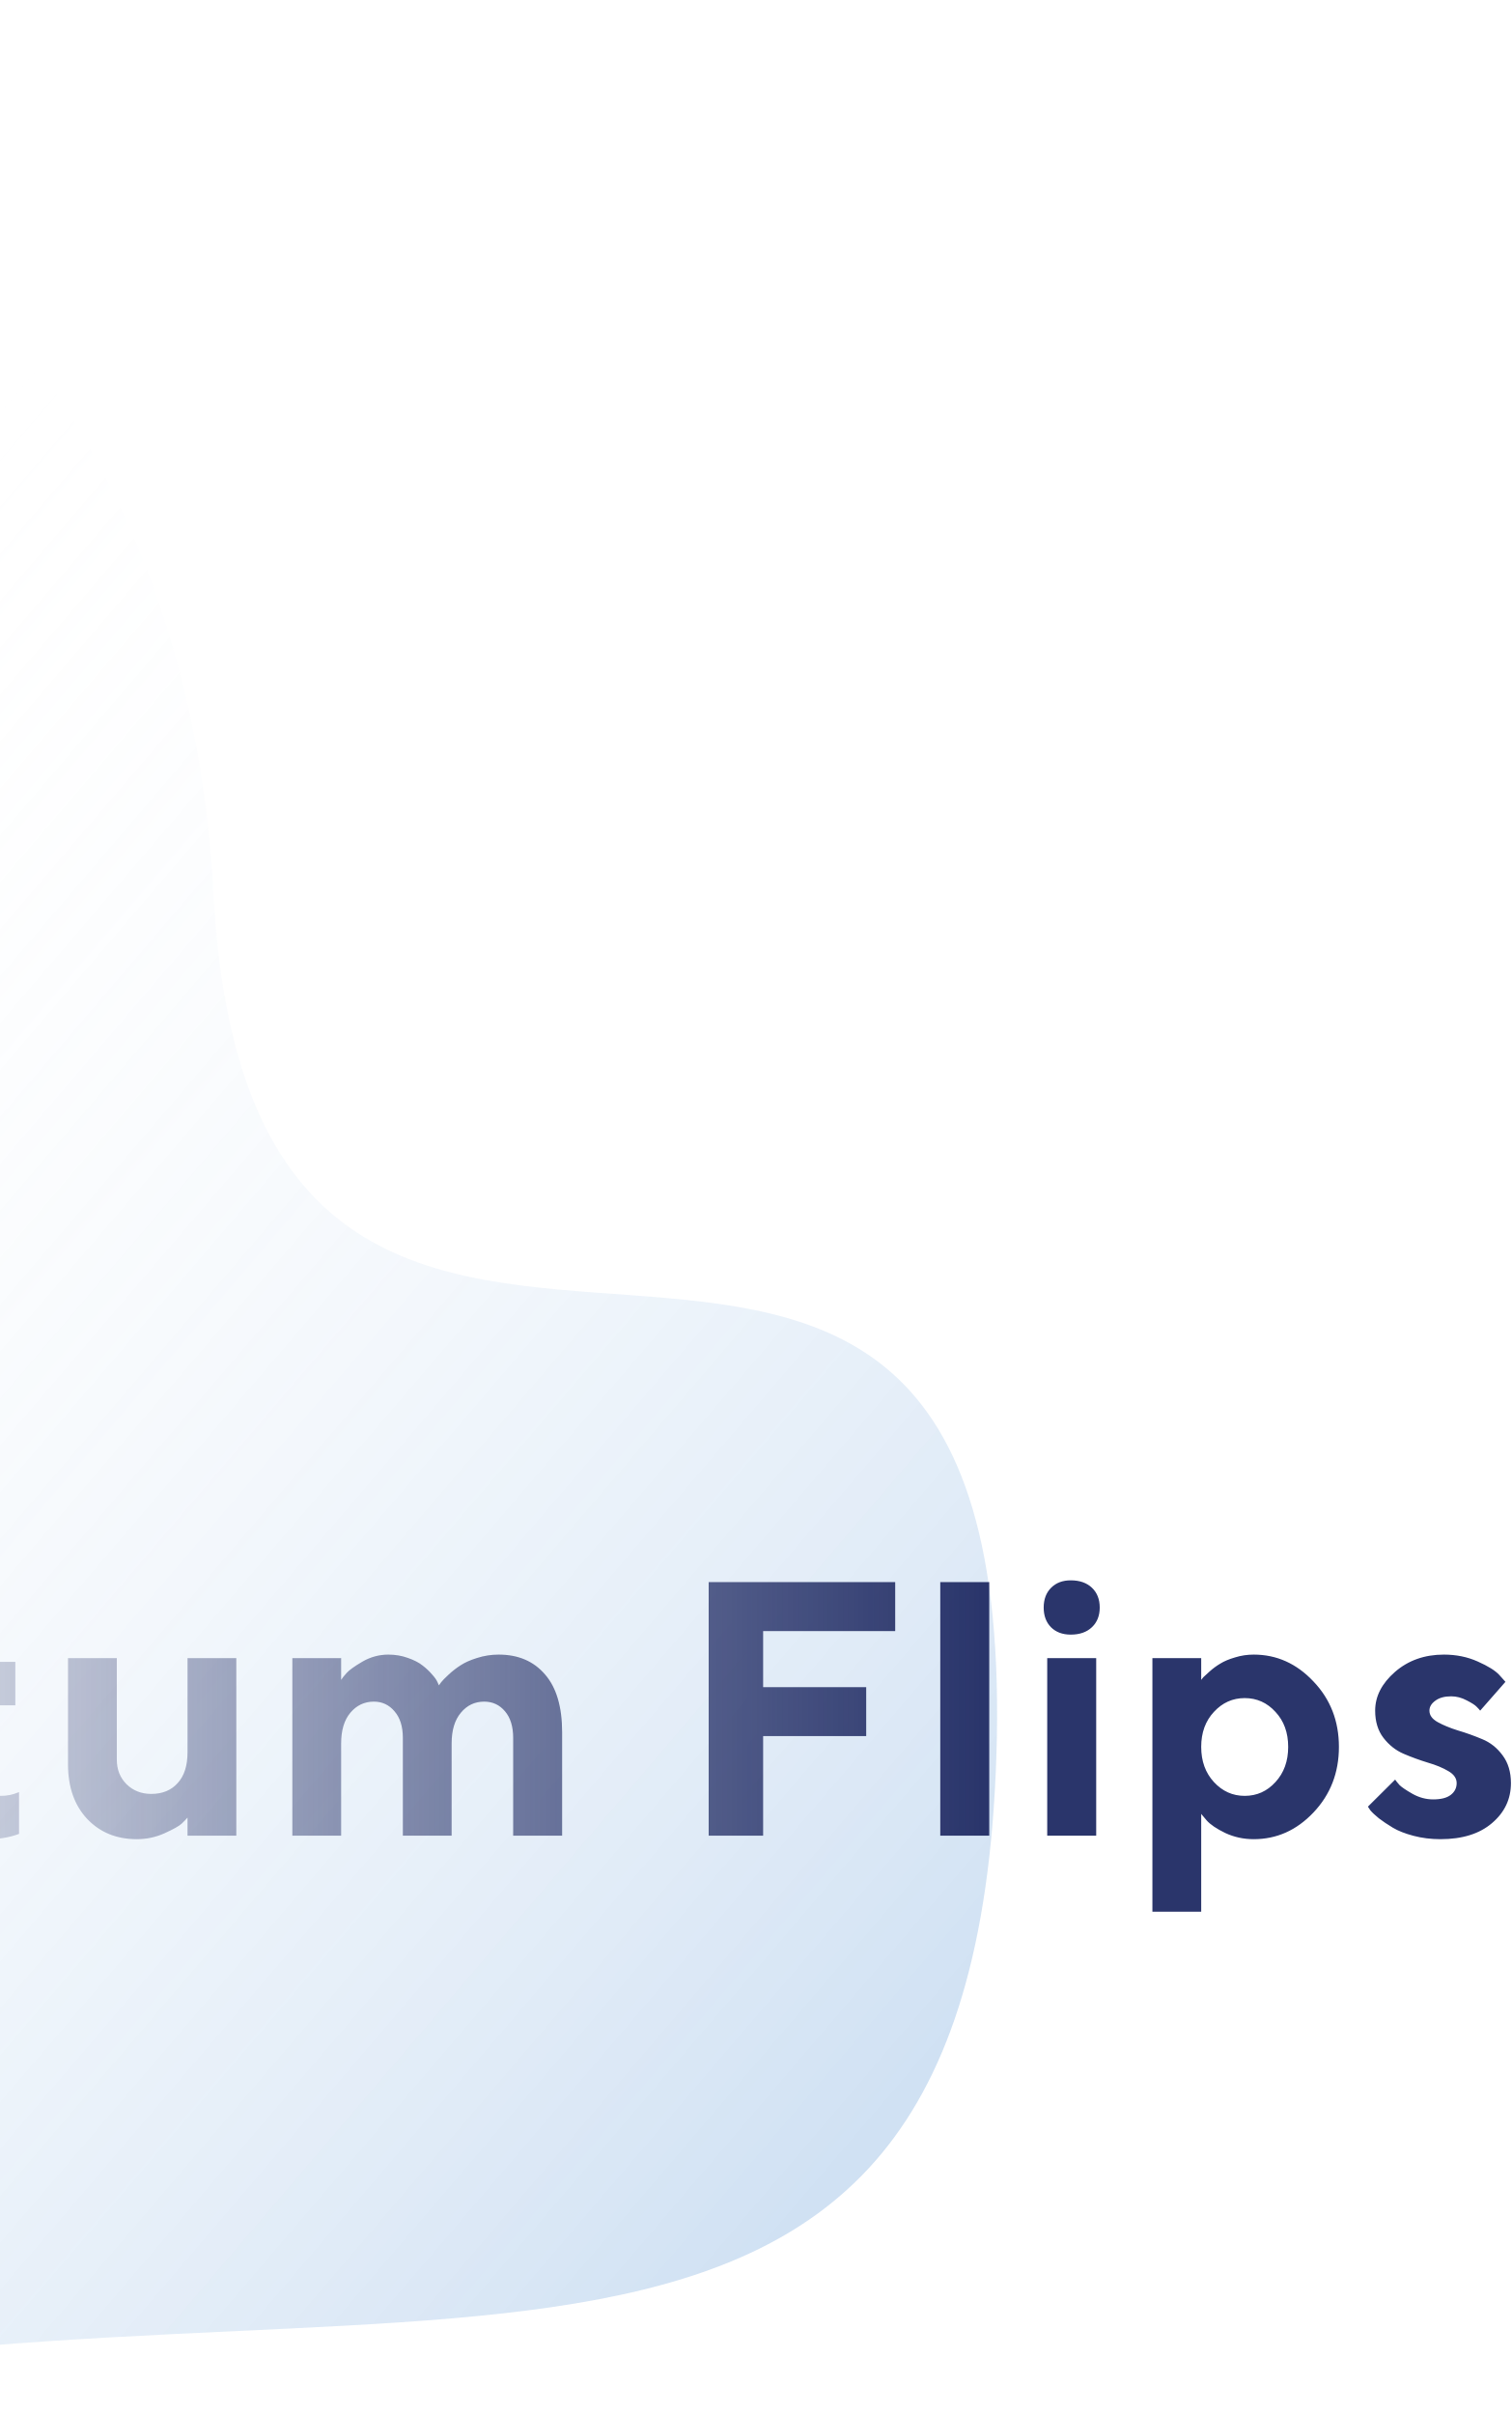
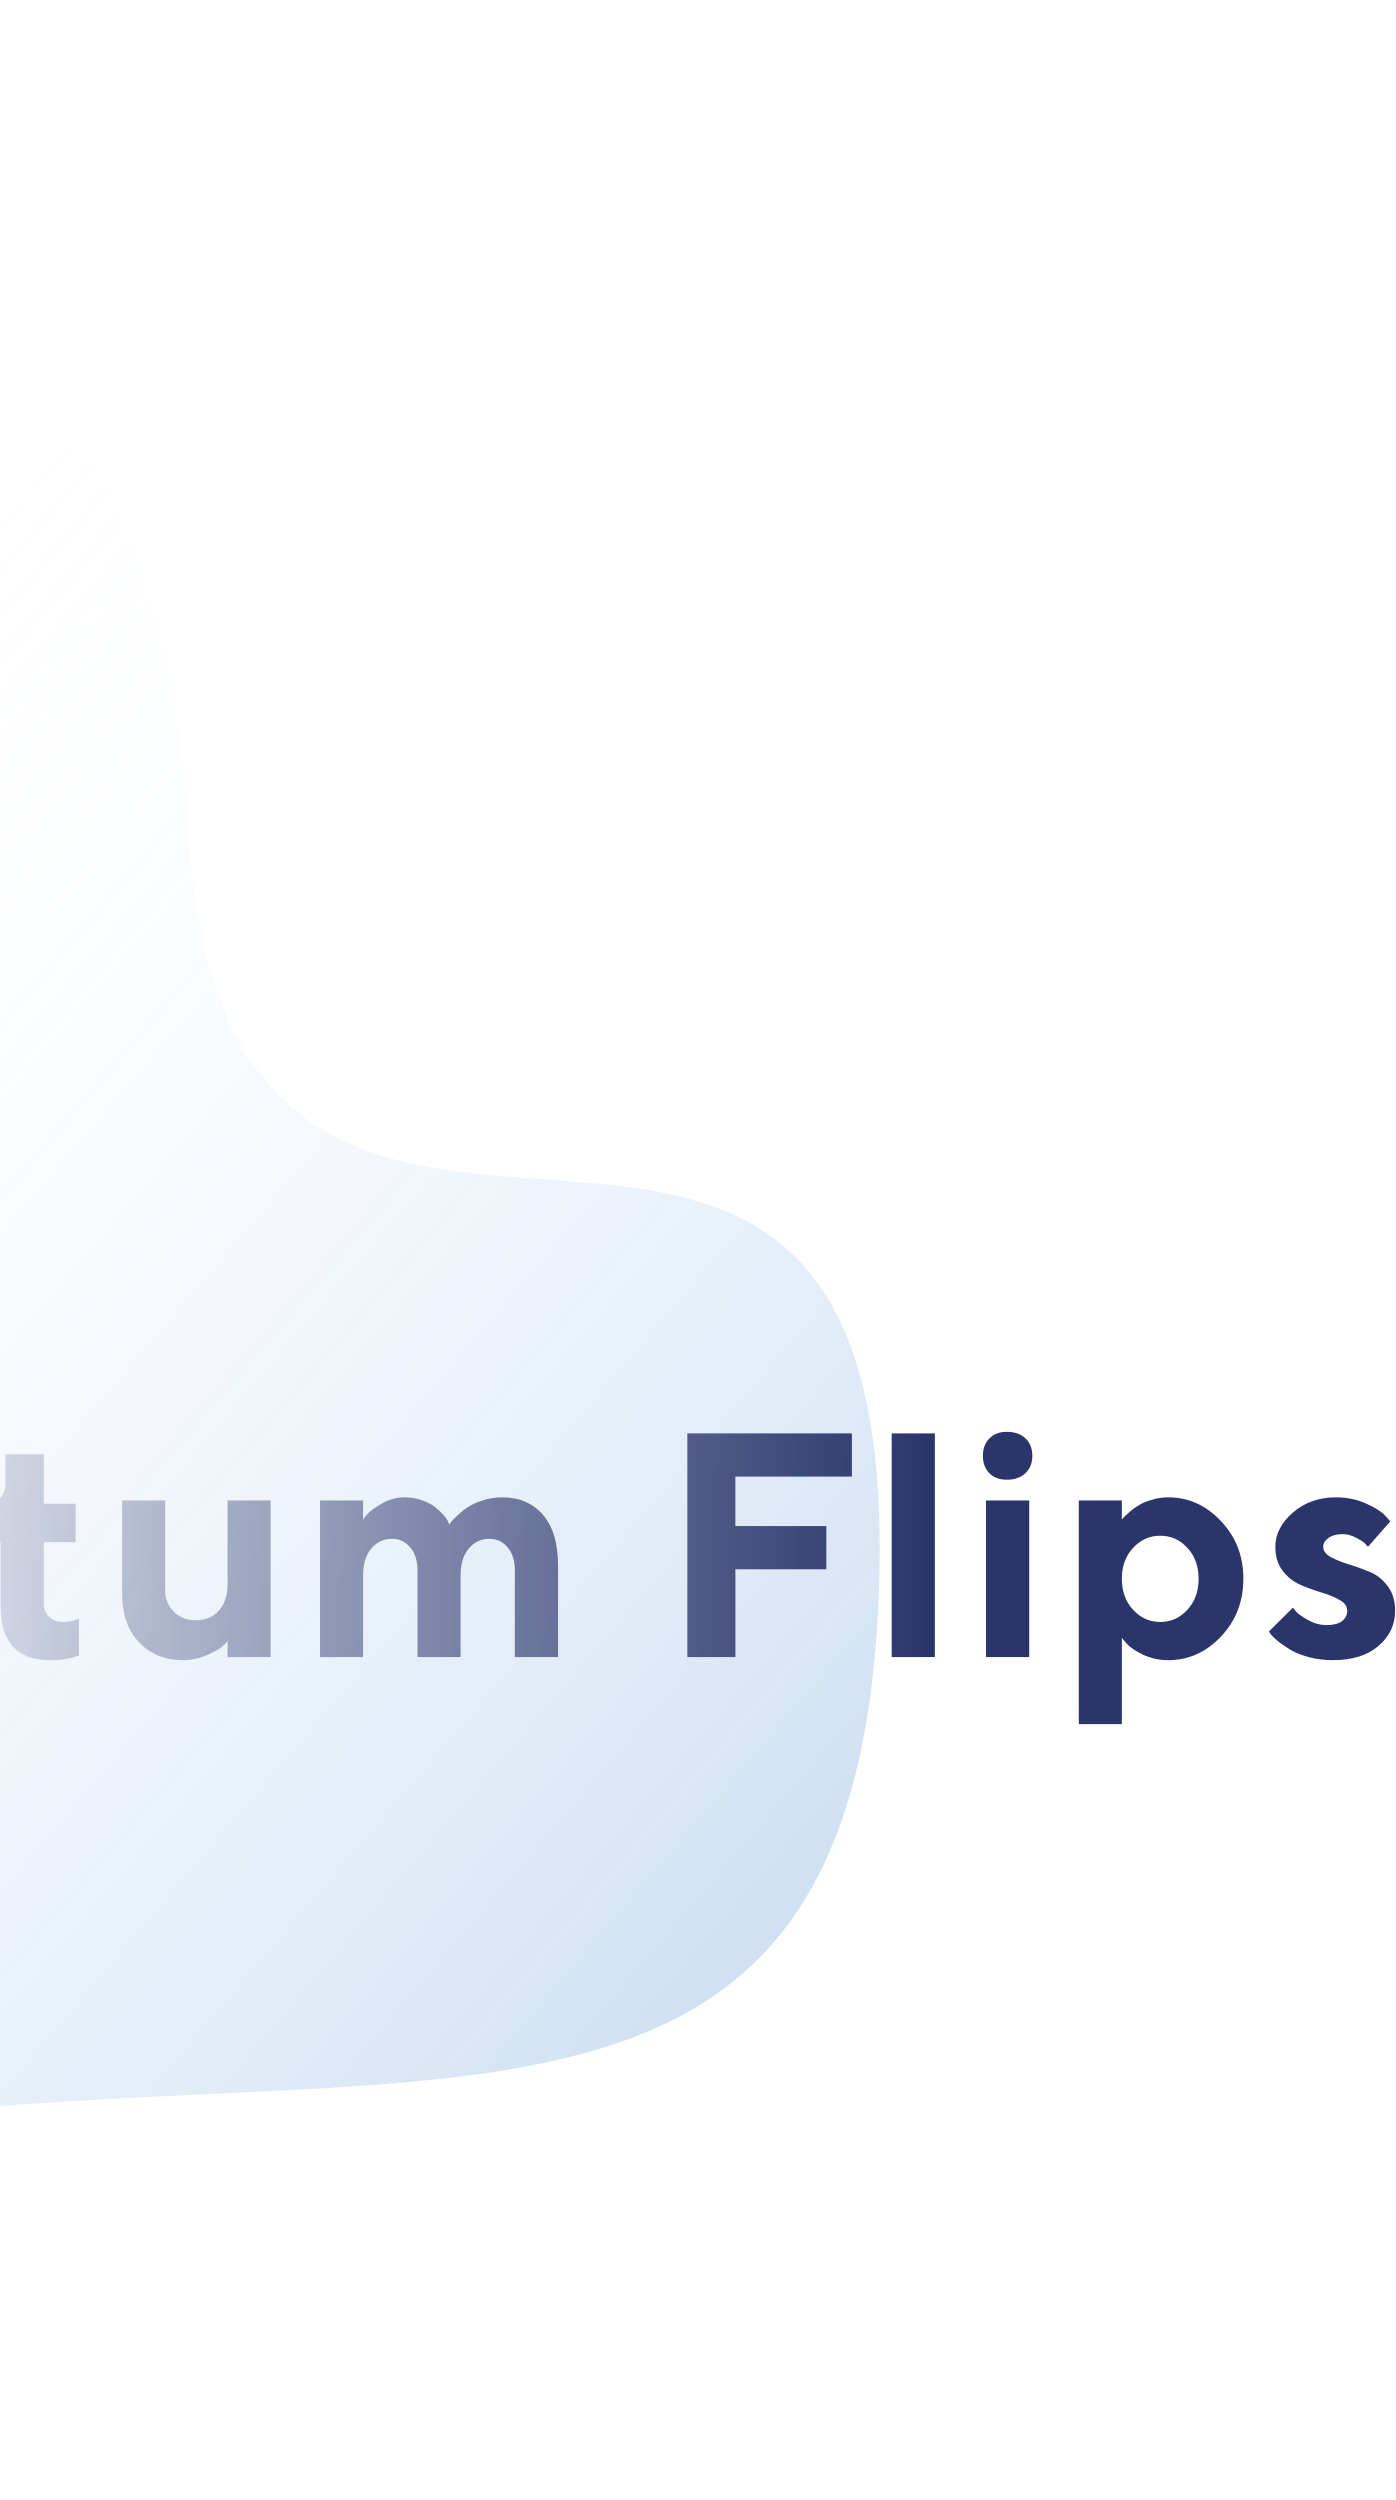
- <svg xmlns="http://www.w3.org/2000/svg" width="601" height="960" viewBox="0 0 601 960" fill="none">
-   <path d="M-144.777 951.691C-391.558 1001.17 -403.765 804.863 -379.021 700.522L-450.368 680.884C-402.166 471.847 -297.822 45.276 -266.063 11.286C-226.364 -31.203 68.791 49.819 84.871 355.03C100.951 660.241 407.613 361.926 396.255 698.998C386.16 998.543 163.698 889.835 -144.777 951.691Z" fill="url(#paint0_linear)" />
-   <path d="M-405.008 716.781C-415.555 706.469 -420.828 694.07 -420.828 679.586C-420.828 665.102 -415.555 652.727 -405.008 642.461C-394.414 632.195 -381.453 627.062 -366.125 627.062C-350.75 627.062 -337.789 632.195 -327.242 642.461C-316.648 652.727 -311.352 665.102 -311.352 679.586C-311.352 685.633 -312.312 691.352 -314.234 696.742C-316.156 702.133 -318.477 706.492 -321.195 709.82C-323.867 713.102 -326.562 715.984 -329.281 718.469C-332 720.953 -334.32 722.734 -336.242 723.812L-339.125 725.359C-338.938 725.641 -338.656 726.039 -338.281 726.555C-337.906 727.023 -336.992 727.844 -335.539 729.016C-334.086 730.141 -332.492 731.148 -330.758 732.039C-328.977 732.977 -326.562 733.82 -323.516 734.57C-320.422 735.367 -317.094 735.766 -313.531 735.766H-310.648V753.062H-314.938C-320.703 753.062 -326.141 752.336 -331.25 750.883C-336.312 749.43 -340.438 747.648 -343.625 745.539C-346.766 743.43 -349.555 741.32 -351.992 739.211C-354.383 737.102 -356.094 735.32 -357.125 733.867L-358.602 731.758C-360.711 732.039 -363.195 732.18 -366.055 732.18C-381.43 732.18 -394.414 727.047 -405.008 716.781ZM-389.047 656.102C-395.328 662.477 -398.469 670.328 -398.469 679.656C-398.469 688.938 -395.328 696.766 -389.047 703.141C-382.766 709.516 -375.125 712.703 -366.125 712.703C-357.078 712.703 -349.414 709.516 -343.133 703.141C-336.852 696.766 -333.711 688.938 -333.711 679.656C-333.711 670.328 -336.852 662.477 -343.133 656.102C-349.414 649.68 -357.078 646.469 -366.125 646.469C-375.125 646.469 -382.766 649.68 -389.047 656.102ZM-244.347 730V722.828C-244.909 723.484 -245.706 724.305 -246.737 725.289C-247.768 726.227 -250.042 727.492 -253.558 729.086C-257.026 730.633 -260.683 731.406 -264.526 731.406C-272.589 731.406 -279.175 728.711 -284.284 723.32C-289.347 717.883 -291.878 710.664 -291.878 701.664V659.406H-272.472V699.766C-272.472 703.703 -271.183 706.961 -268.604 709.539C-265.979 712.117 -262.698 713.406 -258.761 713.406C-254.354 713.406 -250.862 711.977 -248.284 709.117C-245.659 706.258 -244.347 702.18 -244.347 696.883V659.406H-224.94V730H-244.347ZM-163.771 730V722.828C-164.334 723.484 -165.131 724.305 -166.162 725.289C-167.146 726.227 -169.326 727.492 -172.701 729.086C-176.076 730.633 -179.592 731.406 -183.248 731.406C-190.279 731.406 -195.998 729.461 -200.404 725.57C-204.81 721.633 -207.013 716.875 -207.013 711.297C-207.013 705.531 -205.162 700.727 -201.459 696.883C-197.756 693.039 -192.646 690.531 -186.131 689.359L-163.771 685.352C-163.771 682.398 -164.849 679.984 -167.006 678.109C-169.162 676.234 -172.162 675.297 -176.006 675.297C-179.193 675.297 -182.099 675.906 -184.724 677.125C-187.349 678.297 -189.201 679.516 -190.279 680.781L-191.896 682.469L-202.654 671.711C-202.373 671.336 -201.998 670.844 -201.529 670.234C-201.013 669.578 -199.912 668.477 -198.224 666.93C-196.49 665.383 -194.615 664.023 -192.599 662.852C-190.584 661.633 -187.935 660.531 -184.654 659.547C-181.373 658.516 -178.021 658 -174.599 658C-165.693 658 -158.428 660.672 -152.803 666.016C-147.178 671.312 -144.365 677.992 -144.365 686.055V730H-163.771ZM-178.185 715.586C-173.779 715.586 -170.287 714.203 -167.709 711.438C-165.084 708.625 -163.771 704.734 -163.771 699.766V697.586L-179.592 700.469C-184.888 701.312 -187.537 703.961 -187.537 708.414C-187.537 713.195 -184.42 715.586 -178.185 715.586ZM-103.305 659.406V668.055C-102.743 667.305 -101.946 666.391 -100.915 665.312C-99.883 664.188 -97.633 662.688 -94.165 660.812C-90.649 658.938 -86.969 658 -83.126 658C-75.063 658 -68.501 660.789 -63.438 666.367C-58.329 671.945 -55.774 679.469 -55.774 688.938V730H-75.18V691.117C-75.18 686.805 -76.469 683.336 -79.047 680.711C-81.579 678.039 -84.86 676.703 -88.891 676.703C-93.297 676.703 -96.813 678.156 -99.438 681.062C-102.016 683.922 -103.305 688 -103.305 693.297V730H-122.712V659.406H-103.305ZM-25.543 651.531V638.594H-8.246V660.883H6.098V678.18H-8.246V706.234C-8.246 708.438 -7.449 710.312 -5.855 711.859C-4.214 713.406 -2.152 714.18 0.332 714.18C1.598 714.18 2.817 714.062 3.989 713.828C5.207 713.547 6.122 713.266 6.731 712.984L7.575 712.703V729.297C3.731 730.75 -0.605 731.453 -5.433 731.406C-20.293 731.406 -27.722 723.25 -27.722 706.938V678.18H-39.957V660.883H-33.488C-31.285 660.883 -29.41 660.016 -27.863 658.281C-26.316 656.547 -25.543 654.297 -25.543 651.531ZM74.58 730V722.828C74.017 723.484 73.22 724.305 72.189 725.289C71.158 726.227 68.884 727.492 65.369 729.086C61.9 730.633 58.244 731.406 54.4 731.406C46.337 731.406 39.752 728.711 34.642 723.32C29.58 717.883 27.048 710.664 27.048 701.664V659.406H46.455V699.766C46.455 703.703 47.744 706.961 50.322 709.539C52.947 712.117 56.228 713.406 60.166 713.406C64.572 713.406 68.064 711.977 70.642 709.117C73.267 706.258 74.58 702.18 74.58 696.883V659.406H93.986V730H74.58ZM204.093 730V691.117C204.093 686.617 203.014 683.102 200.858 680.57C198.702 677.992 195.936 676.703 192.561 676.703C188.811 676.703 185.718 678.18 183.28 681.133C180.843 684.039 179.624 688.094 179.624 693.297V730H160.218V691.117C160.218 686.617 159.116 683.102 156.913 680.57C154.757 677.992 152.014 676.703 148.686 676.703C144.936 676.703 141.819 678.18 139.335 681.133C136.897 684.039 135.678 688.094 135.678 693.297V730H116.272V659.406H135.678V668.055C136.147 667.305 136.874 666.391 137.858 665.312C138.843 664.188 140.928 662.688 144.116 660.812C147.35 658.938 150.796 658 154.452 658C157.218 658 159.819 658.445 162.257 659.336C164.694 660.18 166.639 661.188 168.093 662.359C169.546 663.484 170.788 664.656 171.819 665.875C172.897 667.047 173.624 668.078 173.999 668.969L174.561 670.234C174.749 669.953 175.053 669.531 175.475 668.969C175.944 668.359 176.905 667.375 178.358 666.016C179.858 664.609 181.452 663.367 183.139 662.289C184.827 661.164 187.03 660.18 189.749 659.336C192.514 658.445 195.374 658 198.327 658C206.108 658 212.249 660.625 216.749 665.875C221.296 671.078 223.569 678.766 223.569 688.938V730H204.093ZM281.852 629.172H356.032V648.648H303.509V670.938H344.501V690.414H303.509V730H281.852V629.172ZM393.436 629.172V730H373.959V629.172H393.436ZM435.972 659.406V730H416.495V659.406H435.972ZM434.284 631.422C436.347 633.391 437.378 636.016 437.378 639.297C437.378 642.531 436.347 645.133 434.284 647.102C432.222 649.07 429.409 650.055 425.847 650.055C422.566 650.055 419.941 649.07 417.972 647.102C416.05 645.133 415.089 642.531 415.089 639.297C415.089 636.016 416.073 633.391 418.042 631.422C420.011 629.453 422.612 628.469 425.847 628.469C429.409 628.469 432.222 629.453 434.284 631.422ZM498.617 731.406C494.586 731.406 490.813 730.586 487.297 728.945C483.828 727.258 481.367 725.594 479.914 723.953L477.735 721.352V760.234H458.328V659.406H477.735V668.055C477.922 667.773 478.203 667.422 478.578 667C479 666.578 479.844 665.805 481.11 664.68C482.422 663.508 483.828 662.477 485.328 661.586C486.828 660.648 488.774 659.828 491.164 659.125C493.555 658.375 496.039 658 498.617 658C507.758 658 515.68 661.562 522.383 668.688C529.133 675.766 532.508 684.438 532.508 694.703C532.508 704.969 529.133 713.664 522.383 720.789C515.68 727.867 507.758 731.406 498.617 731.406ZM507.266 680.781C503.938 677.125 499.86 675.297 495.032 675.297C490.25 675.297 486.172 677.125 482.797 680.781C479.422 684.391 477.735 689.031 477.735 694.703C477.735 700.375 479.422 705.039 482.797 708.695C486.172 712.352 490.25 714.18 495.032 714.18C499.86 714.18 503.938 712.352 507.266 708.695C510.641 705.039 512.328 700.375 512.328 694.703C512.328 689.031 510.641 684.391 507.266 680.781ZM598.74 668.828L588.685 680.289C588.404 679.914 587.935 679.398 587.279 678.742C586.669 678.086 585.357 677.242 583.341 676.211C581.326 675.133 579.263 674.594 577.154 674.594C574.482 674.594 572.372 675.18 570.826 676.352C569.279 677.477 568.505 678.789 568.505 680.289C568.505 682.117 569.607 683.641 571.81 684.859C574.013 686.078 576.685 687.18 579.826 688.164C583.013 689.102 586.224 690.25 589.458 691.609C592.693 692.922 595.412 695.078 597.615 698.078C599.818 701.031 600.919 704.711 600.919 709.117C600.919 715.445 598.412 720.742 593.396 725.008C588.427 729.273 581.583 731.406 572.865 731.406C569.115 731.406 565.552 730.961 562.177 730.07C558.802 729.18 556.06 728.102 553.951 726.836C551.841 725.57 549.99 724.328 548.396 723.109C546.849 721.844 545.724 720.789 545.021 719.945L544.037 718.469L554.865 707.711C555.24 708.273 555.826 709 556.622 709.891C557.466 710.734 559.201 711.906 561.826 713.406C564.451 714.859 567.169 715.586 569.982 715.586C573.076 715.586 575.396 715 576.943 713.828C578.537 712.609 579.333 711.039 579.333 709.117C579.333 707.195 578.232 705.602 576.029 704.336C573.826 703.023 571.107 701.898 567.872 700.961C564.638 699.977 561.427 698.805 558.24 697.445C555.099 696.086 552.427 693.977 550.224 691.117C548.021 688.258 546.919 684.648 546.919 680.289C546.919 674.617 549.544 669.484 554.794 664.891C560.091 660.297 566.583 658 574.271 658C579.146 658 583.622 658.914 587.701 660.742C591.826 662.57 594.685 664.352 596.279 666.086L598.74 668.828Z" fill="url(#paint1_linear)" />
+ <svg xmlns="http://www.w3.org/2000/svg" width="629" height="1127" viewBox="0 0 629 1127" fill="none">
+   <path d="M-144.777 968.691C-391.558 1018.17 -403.765 821.863 -379.021 717.522L-450.368 697.884C-402.166 488.847 -297.822 62.276 -266.063 28.286C-226.364 -14.203 68.791 66.819 84.871 372.03C100.951 677.241 407.613 378.926 396.255 715.998C386.16 1015.54 163.698 906.835 -144.777 968.691Z" fill="url(#paint0_linear)" />
+   <path d="M-377.008 733.781C-387.555 723.469 -392.828 711.07 -392.828 696.586C-392.828 682.102 -387.555 669.727 -377.008 659.461C-366.414 649.195 -353.453 644.062 -338.125 644.062C-322.75 644.062 -309.789 649.195 -299.242 659.461C-288.648 669.727 -283.352 682.102 -283.352 696.586C-283.352 702.633 -284.312 708.352 -286.234 713.742C-288.156 719.133 -290.477 723.492 -293.195 726.82C-295.867 730.102 -298.562 732.984 -301.281 735.469C-304 737.953 -306.32 739.734 -308.242 740.812L-311.125 742.359C-310.938 742.641 -310.656 743.039 -310.281 743.555C-309.906 744.023 -308.992 744.844 -307.539 746.016C-306.086 747.141 -304.492 748.148 -302.758 749.039C-300.977 749.977 -298.562 750.82 -295.516 751.57C-292.422 752.367 -289.094 752.766 -285.531 752.766H-282.648V770.062H-286.938C-292.703 770.062 -298.141 769.336 -303.25 767.883C-308.312 766.43 -312.438 764.648 -315.625 762.539C-318.766 760.43 -321.555 758.32 -323.992 756.211C-326.383 754.102 -328.094 752.32 -329.125 750.867L-330.602 748.758C-332.711 749.039 -335.195 749.18 -338.055 749.18C-353.43 749.18 -366.414 744.047 -377.008 733.781ZM-361.047 673.102C-367.328 679.477 -370.469 687.328 -370.469 696.656C-370.469 705.938 -367.328 713.766 -361.047 720.141C-354.766 726.516 -347.125 729.703 -338.125 729.703C-329.078 729.703 -321.414 726.516 -315.133 720.141C-308.852 713.766 -305.711 705.938 -305.711 696.656C-305.711 687.328 -308.852 679.477 -315.133 673.102C-321.414 666.68 -329.078 663.469 -338.125 663.469C-347.125 663.469 -354.766 666.68 -361.047 673.102ZM-216.347 747V739.828C-216.909 740.484 -217.706 741.305 -218.737 742.289C-219.768 743.227 -222.042 744.492 -225.558 746.086C-229.026 747.633 -232.683 748.406 -236.526 748.406C-244.589 748.406 -251.175 745.711 -256.284 740.32C-261.347 734.883 -263.878 727.664 -263.878 718.664V676.406H-244.472V716.766C-244.472 720.703 -243.183 723.961 -240.604 726.539C-237.979 729.117 -234.698 730.406 -230.761 730.406C-226.354 730.406 -222.862 728.977 -220.284 726.117C-217.659 723.258 -216.347 719.18 -216.347 713.883V676.406H-196.94V747H-216.347ZM-135.771 747V739.828C-136.334 740.484 -137.131 741.305 -138.162 742.289C-139.146 743.227 -141.326 744.492 -144.701 746.086C-148.076 747.633 -151.592 748.406 -155.248 748.406C-162.279 748.406 -167.998 746.461 -172.404 742.57C-176.81 738.633 -179.013 733.875 -179.013 728.297C-179.013 722.531 -177.162 717.727 -173.459 713.883C-169.756 710.039 -164.646 707.531 -158.131 706.359L-135.771 702.352C-135.771 699.398 -136.849 696.984 -139.006 695.109C-141.162 693.234 -144.162 692.297 -148.006 692.297C-151.193 692.297 -154.099 692.906 -156.724 694.125C-159.349 695.297 -161.201 696.516 -162.279 697.781L-163.896 699.469L-174.654 688.711C-174.373 688.336 -173.998 687.844 -173.529 687.234C-173.013 686.578 -171.912 685.477 -170.224 683.93C-168.49 682.383 -166.615 681.023 -164.599 679.852C-162.584 678.633 -159.935 677.531 -156.654 676.547C-153.373 675.516 -150.021 675 -146.599 675C-137.693 675 -130.428 677.672 -124.803 683.016C-119.178 688.312 -116.365 694.992 -116.365 703.055V747H-135.771ZM-150.185 732.586C-145.779 732.586 -142.287 731.203 -139.709 728.438C-137.084 725.625 -135.771 721.734 -135.771 716.766V714.586L-151.592 717.469C-156.888 718.312 -159.537 720.961 -159.537 725.414C-159.537 730.195 -156.42 732.586 -150.185 732.586ZM-75.305 676.406V685.055C-74.743 684.305 -73.946 683.391 -72.915 682.312C-71.883 681.188 -69.633 679.688 -66.165 677.812C-62.649 675.938 -58.969 675 -55.126 675C-47.063 675 -40.501 677.789 -35.438 683.367C-30.329 688.945 -27.774 696.469 -27.774 705.938V747H-47.18V708.117C-47.18 703.805 -48.469 700.336 -51.047 697.711C-53.579 695.039 -56.86 693.703 -60.891 693.703C-65.297 693.703 -68.813 695.156 -71.438 698.062C-74.016 700.922 -75.305 705 -75.305 710.297V747H-94.712V676.406H-75.305ZM2.457 668.531V655.594H19.754V677.883H34.098V695.18H19.754V723.234C19.754 725.438 20.551 727.312 22.145 728.859C23.786 730.406 25.848 731.18 28.332 731.18C29.598 731.18 30.817 731.062 31.989 730.828C33.208 730.547 34.122 730.266 34.731 729.984L35.575 729.703V746.297C31.731 747.75 27.395 748.453 22.567 748.406C7.707 748.406 0.278 740.25 0.278 723.938V695.18H-11.957V677.883H-5.488C-3.285 677.883 -1.41 677.016 0.137 675.281C1.684 673.547 2.457 671.297 2.457 668.531ZM102.58 747V739.828C102.017 740.484 101.22 741.305 100.189 742.289C99.158 743.227 96.884 744.492 93.369 746.086C89.9 747.633 86.244 748.406 82.4 748.406C74.338 748.406 67.752 745.711 62.642 740.32C57.58 734.883 55.048 727.664 55.048 718.664V676.406H74.455V716.766C74.455 720.703 75.744 723.961 78.322 726.539C80.947 729.117 84.228 730.406 88.166 730.406C92.572 730.406 96.064 728.977 98.642 726.117C101.267 723.258 102.58 719.18 102.58 713.883V676.406H121.986V747H102.58ZM232.093 747V708.117C232.093 703.617 231.014 700.102 228.858 697.57C226.702 694.992 223.936 693.703 220.561 693.703C216.811 693.703 213.718 695.18 211.28 698.133C208.843 701.039 207.624 705.094 207.624 710.297V747H188.218V708.117C188.218 703.617 187.116 700.102 184.913 697.57C182.757 694.992 180.014 693.703 176.686 693.703C172.936 693.703 169.819 695.18 167.335 698.133C164.897 701.039 163.678 705.094 163.678 710.297V747H144.272V676.406H163.678V685.055C164.147 684.305 164.874 683.391 165.858 682.312C166.843 681.188 168.928 679.688 172.116 677.812C175.35 675.938 178.796 675 182.452 675C185.218 675 187.819 675.445 190.257 676.336C192.694 677.18 194.639 678.188 196.093 679.359C197.546 680.484 198.788 681.656 199.819 682.875C200.897 684.047 201.624 685.078 201.999 685.969L202.561 687.234C202.749 686.953 203.053 686.531 203.475 685.969C203.944 685.359 204.905 684.375 206.358 683.016C207.858 681.609 209.452 680.367 211.139 679.289C212.827 678.164 215.03 677.18 217.749 676.336C220.514 675.445 223.374 675 226.327 675C234.108 675 240.249 677.625 244.749 682.875C249.296 688.078 251.569 695.766 251.569 705.938V747H232.093ZM309.852 646.172H384.032V665.648H331.509V687.938H372.501V707.414H331.509V747H309.852V646.172ZM421.436 646.172V747H401.959V646.172H421.436ZM463.972 676.406V747H444.495V676.406H463.972ZM462.284 648.422C464.347 650.391 465.378 653.016 465.378 656.297C465.378 659.531 464.347 662.133 462.284 664.102C460.222 666.07 457.409 667.055 453.847 667.055C450.566 667.055 447.941 666.07 445.972 664.102C444.05 662.133 443.089 659.531 443.089 656.297C443.089 653.016 444.073 650.391 446.042 648.422C448.011 646.453 450.612 645.469 453.847 645.469C457.409 645.469 460.222 646.453 462.284 648.422ZM526.617 748.406C522.586 748.406 518.813 747.586 515.297 745.945C511.828 744.258 509.367 742.594 507.914 740.953L505.735 738.352V777.234H486.328V676.406H505.735V685.055C505.922 684.773 506.203 684.422 506.578 684C507 683.578 507.844 682.805 509.11 681.68C510.422 680.508 511.828 679.477 513.328 678.586C514.828 677.648 516.774 676.828 519.164 676.125C521.555 675.375 524.039 675 526.617 675C535.758 675 543.68 678.562 550.383 685.688C557.133 692.766 560.508 701.438 560.508 711.703C560.508 721.969 557.133 730.664 550.383 737.789C543.68 744.867 535.758 748.406 526.617 748.406ZM535.266 697.781C531.938 694.125 527.86 692.297 523.032 692.297C518.25 692.297 514.172 694.125 510.797 697.781C507.422 701.391 505.735 706.031 505.735 711.703C505.735 717.375 507.422 722.039 510.797 725.695C514.172 729.352 518.25 731.18 523.032 731.18C527.86 731.18 531.938 729.352 535.266 725.695C538.641 722.039 540.328 717.375 540.328 711.703C540.328 706.031 538.641 701.391 535.266 697.781ZM626.74 685.828L616.685 697.289C616.404 696.914 615.935 696.398 615.279 695.742C614.669 695.086 613.357 694.242 611.341 693.211C609.326 692.133 607.263 691.594 605.154 691.594C602.482 691.594 600.372 692.18 598.826 693.352C597.279 694.477 596.505 695.789 596.505 697.289C596.505 699.117 597.607 700.641 599.81 701.859C602.013 703.078 604.685 704.18 607.826 705.164C611.013 706.102 614.224 707.25 617.458 708.609C620.693 709.922 623.412 712.078 625.615 715.078C627.818 718.031 628.919 721.711 628.919 726.117C628.919 732.445 626.412 737.742 621.396 742.008C616.427 746.273 609.583 748.406 600.865 748.406C597.115 748.406 593.552 747.961 590.177 747.07C586.802 746.18 584.06 745.102 581.951 743.836C579.841 742.57 577.99 741.328 576.396 740.109C574.849 738.844 573.724 737.789 573.021 736.945L572.037 735.469L582.865 724.711C583.24 725.273 583.826 726 584.622 726.891C585.466 727.734 587.201 728.906 589.826 730.406C592.451 731.859 595.169 732.586 597.982 732.586C601.076 732.586 603.396 732 604.943 730.828C606.537 729.609 607.333 728.039 607.333 726.117C607.333 724.195 606.232 722.602 604.029 721.336C601.826 720.023 599.107 718.898 595.872 717.961C592.638 716.977 589.427 715.805 586.24 714.445C583.099 713.086 580.427 710.977 578.224 708.117C576.021 705.258 574.919 701.648 574.919 697.289C574.919 691.617 577.544 686.484 582.794 681.891C588.091 677.297 594.583 675 602.271 675C607.146 675 611.622 675.914 615.701 677.742C619.826 679.57 622.685 681.352 624.279 683.086L626.74 685.828Z" fill="url(#paint1_linear)" />
  <defs>
-     <linearGradient id="paint0_linear" x1="351.146" y1="1124.49" x2="-330.497" y2="541.186" gradientUnits="userSpaceOnUse">
+     <linearGradient id="paint0_linear" x1="351.146" y1="1141.49" x2="-330.497" y2="558.186" gradientUnits="userSpaceOnUse">
      <stop stop-color="#005BBE" stop-opacity="0.29" />
      <stop offset="1" stop-color="white" stop-opacity="0" />
    </linearGradient>
-     <linearGradient id="paint1_linear" x1="390.5" y1="677" x2="-121.5" y2="677" gradientUnits="userSpaceOnUse">
+     <linearGradient id="paint1_linear" x1="418.5" y1="694" x2="-93.5" y2="694" gradientUnits="userSpaceOnUse">
      <stop stop-color="#2A356B" />
      <stop offset="1" stop-color="#2A356B" stop-opacity="0" />
    </linearGradient>
  </defs>
</svg>
